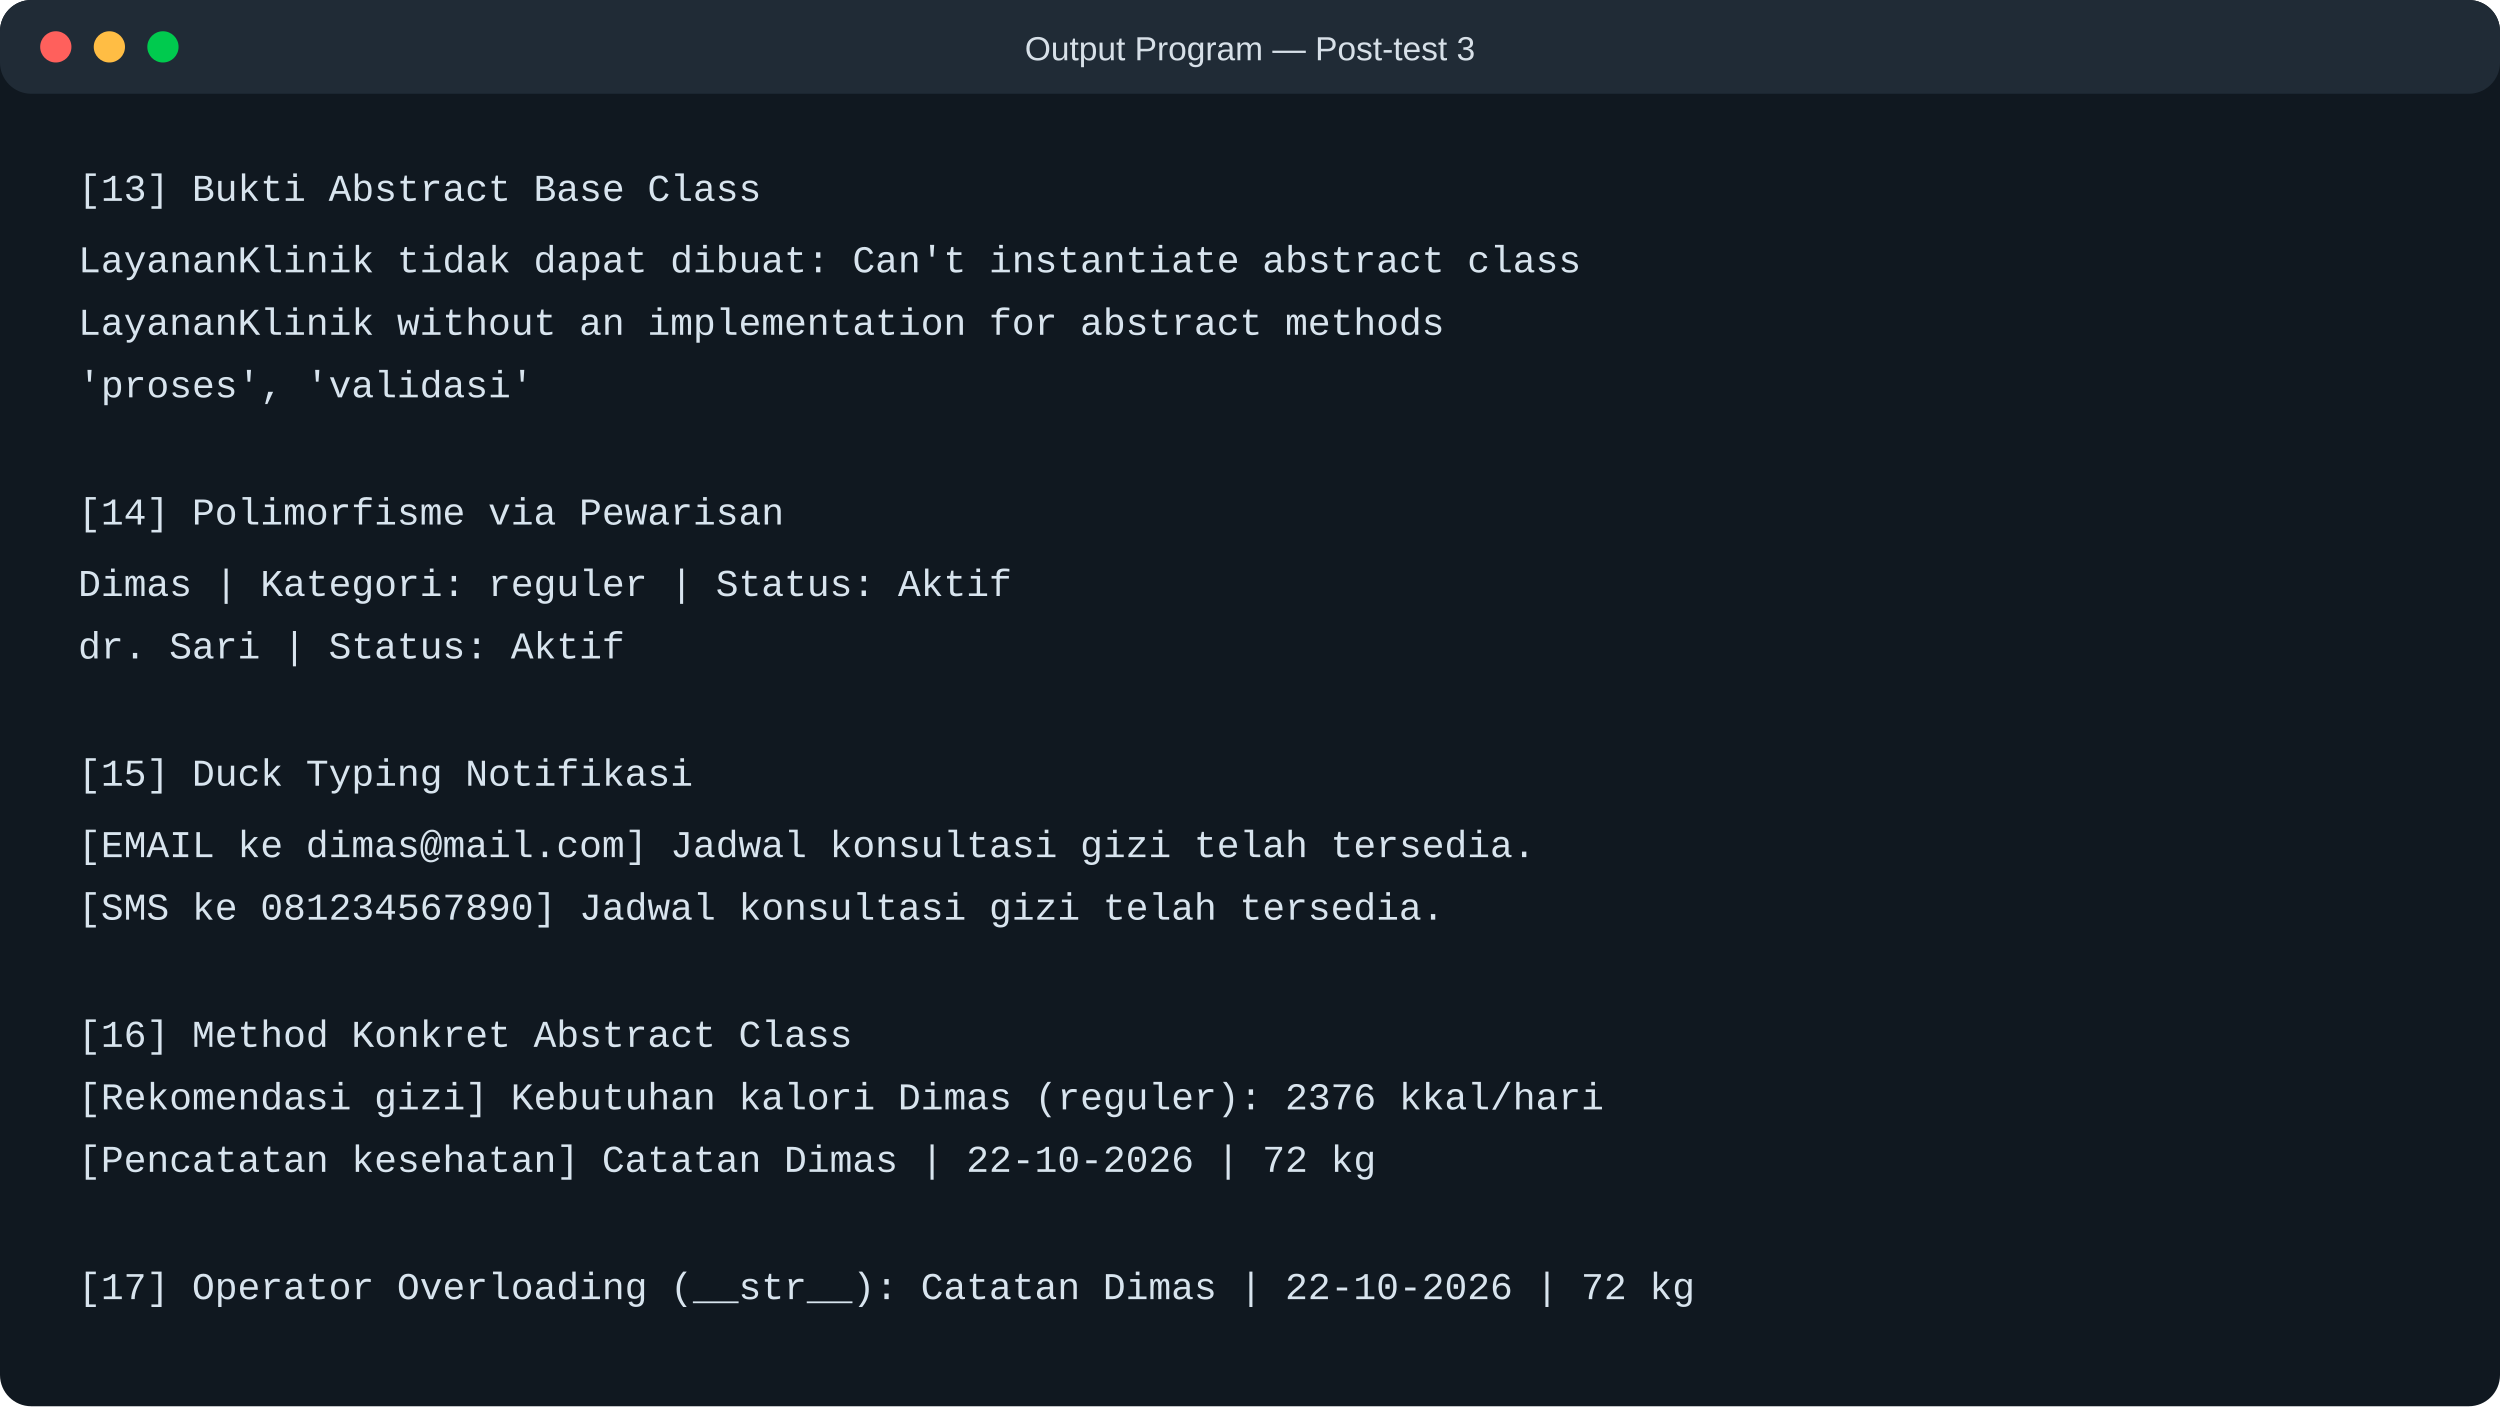
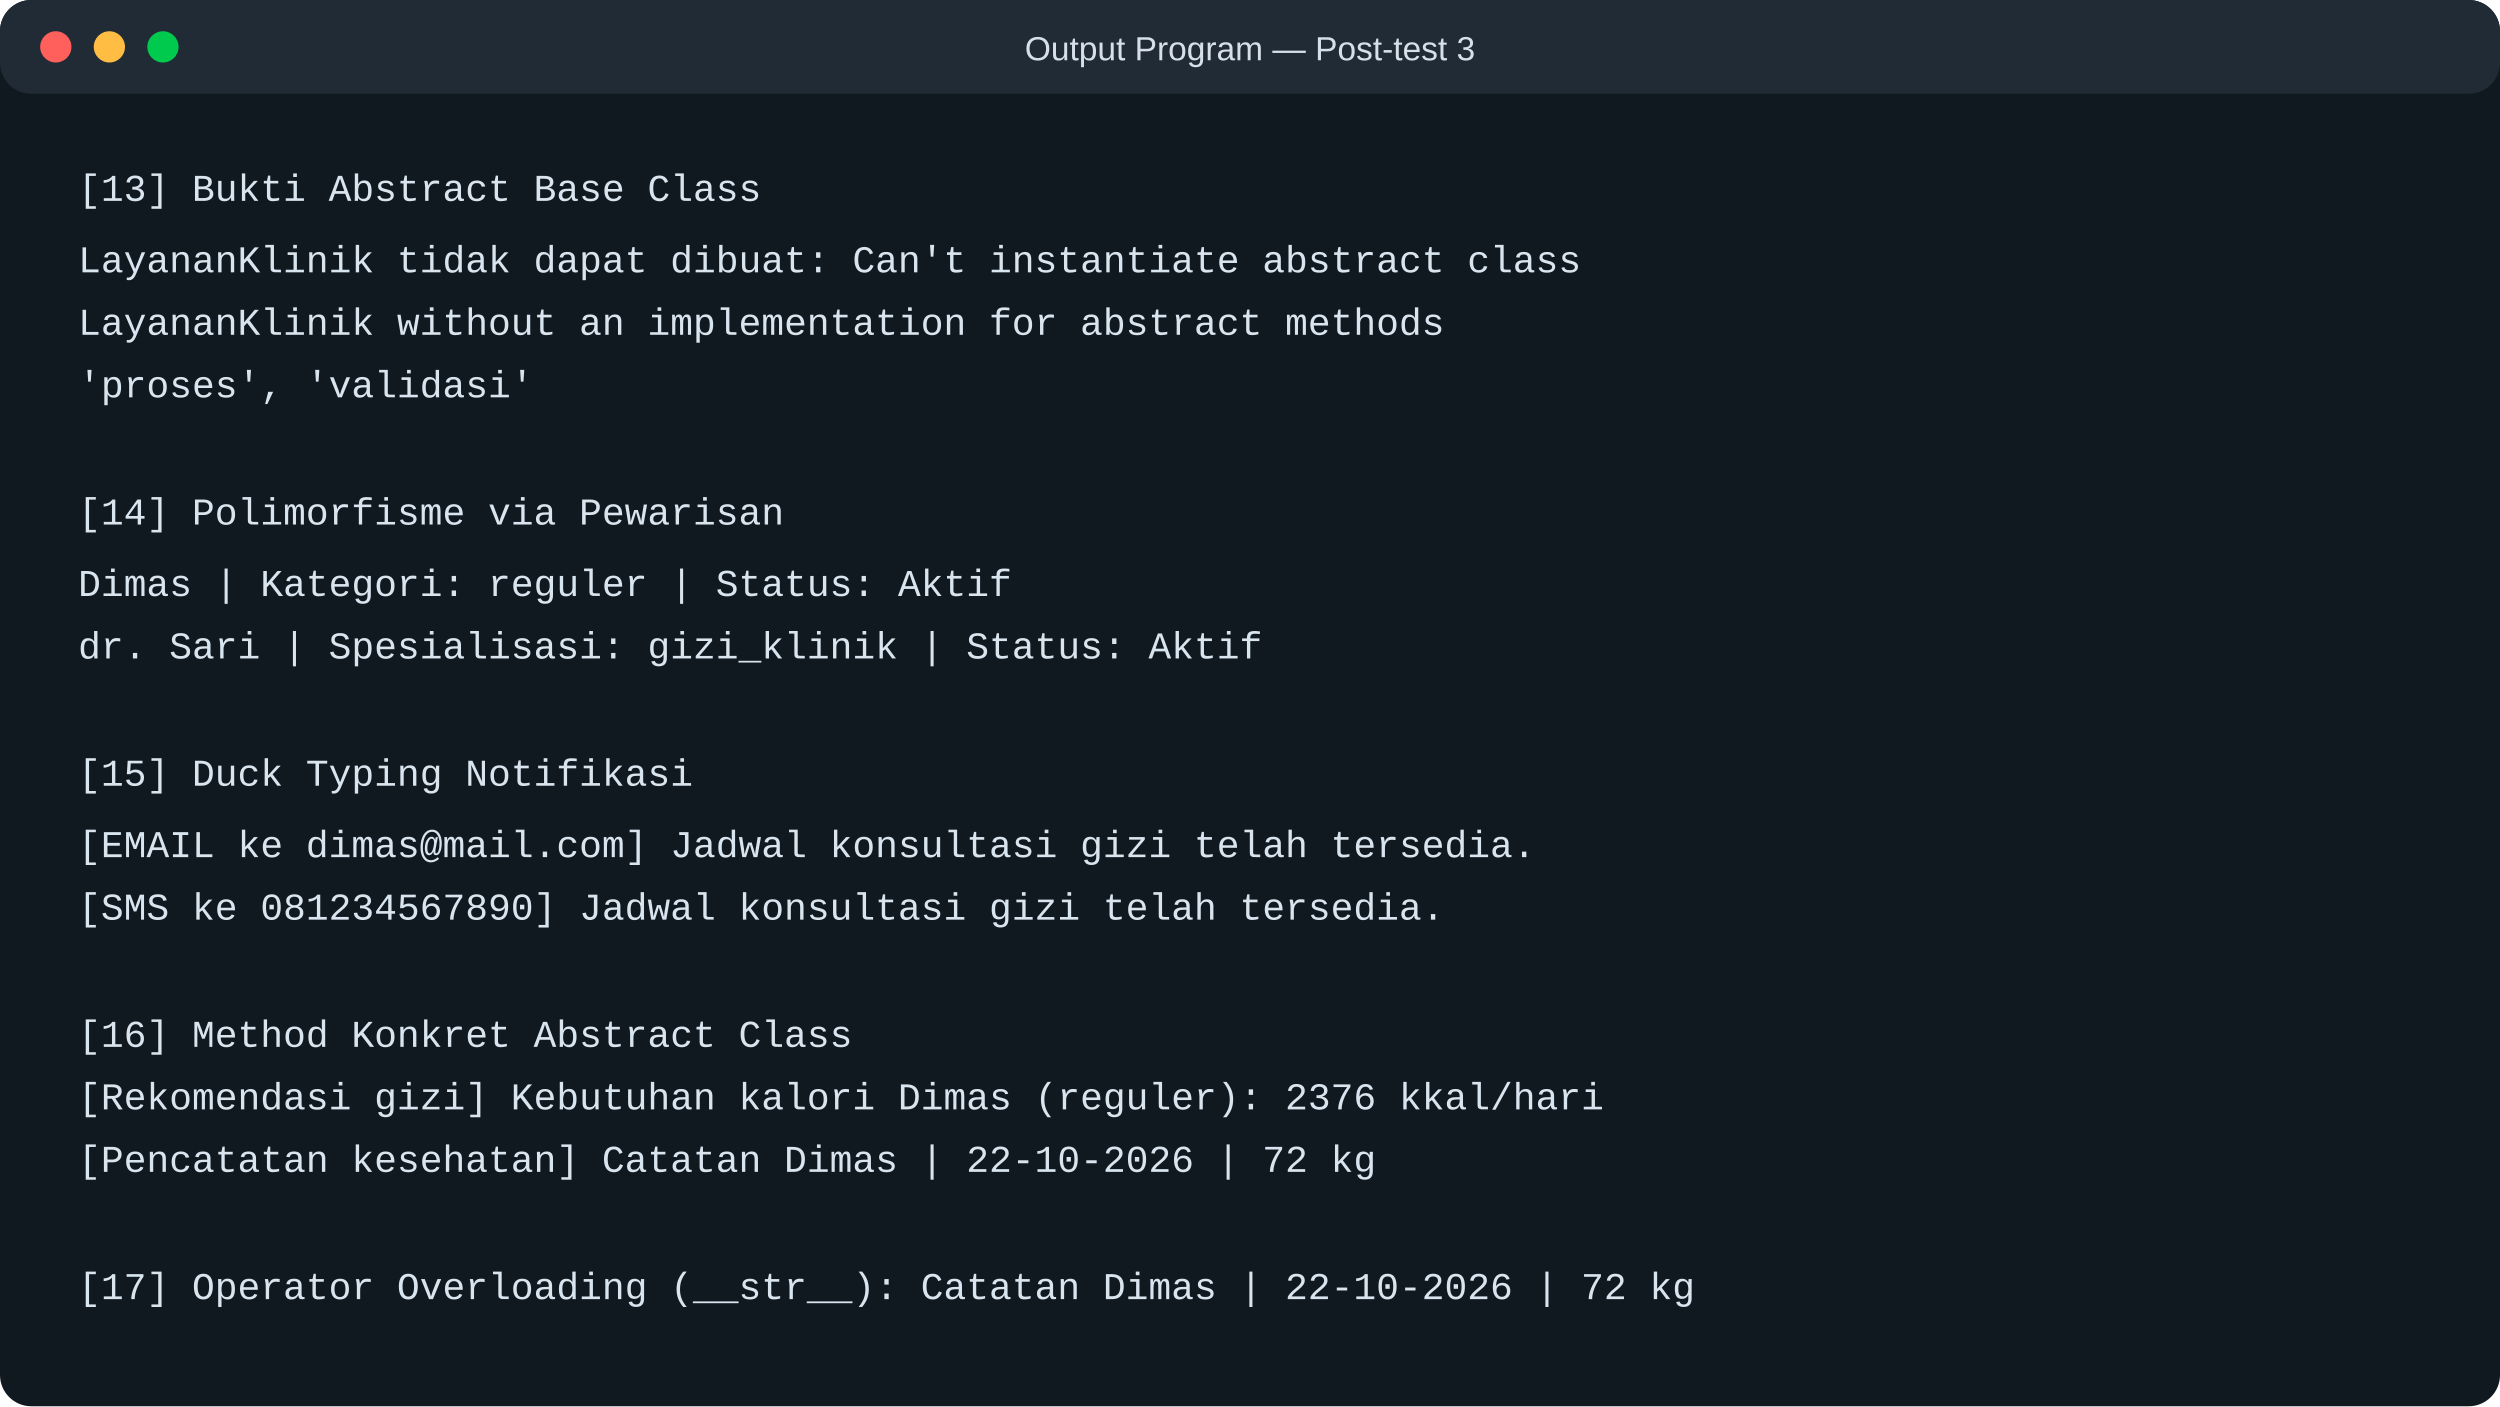
<svg xmlns="http://www.w3.org/2000/svg" width="1120" height="630" viewBox="0 0 1120 630">
  <rect width="1120" height="630" rx="14" fill="#101820" />
  <rect width="1120" height="42" rx="14" fill="#202b36" />
  <circle cx="25" cy="21" r="7" fill="#ff605c" />
  <circle cx="49" cy="21" r="7" fill="#ffbd44" />
  <circle cx="73" cy="21" r="7" fill="#00ca4e" />
  <text x="560" y="27" text-anchor="middle" font-family="Segoe UI,Arial" font-size="15" fill="#d7e0e8">Output Program — Post-test 3</text>
  <g font-family="Consolas,Courier New,monospace" font-size="17" fill="#d8e4ee">
    <text x="35" y="90">[13] Bukti Abstract Base Class</text>
    <text x="35" y="122">LayananKlinik tidak dapat dibuat: Can't instantiate abstract class</text>
    <text x="35" y="150">LayananKlinik without an implementation for abstract methods</text>
    <text x="35" y="178">'proses', 'validasi'</text>
    <text x="35" y="235">[14] Polimorfisme via Pewarisan</text>
    <text x="35" y="267">Dimas | Kategori: reguler | Status: Aktif</text>
-     <text x="35" y="295">dr. Sari | Status: Aktif</text>
+     <text x="35" y="295">dr. Sari | Spesialisasi: gizi_klinik | Status: Aktif</text>
    <text x="35" y="352">[15] Duck Typing Notifikasi</text>
    <text x="35" y="384">[EMAIL ke dimas@mail.com] Jadwal konsultasi gizi telah tersedia.</text>
    <text x="35" y="412">[SMS ke 081234567890] Jadwal konsultasi gizi telah tersedia.</text>
    <text x="35" y="469">[16] Method Konkret Abstract Class</text>
    <text x="35" y="497">[Rekomendasi gizi] Kebutuhan kalori Dimas (reguler): 2376 kkal/hari</text>
    <text x="35" y="525">[Pencatatan kesehatan] Catatan Dimas | 22-10-2026 | 72 kg</text>
    <text x="35" y="582">[17] Operator Overloading (__str__): Catatan Dimas | 22-10-2026 | 72 kg</text>
  </g>
</svg>
